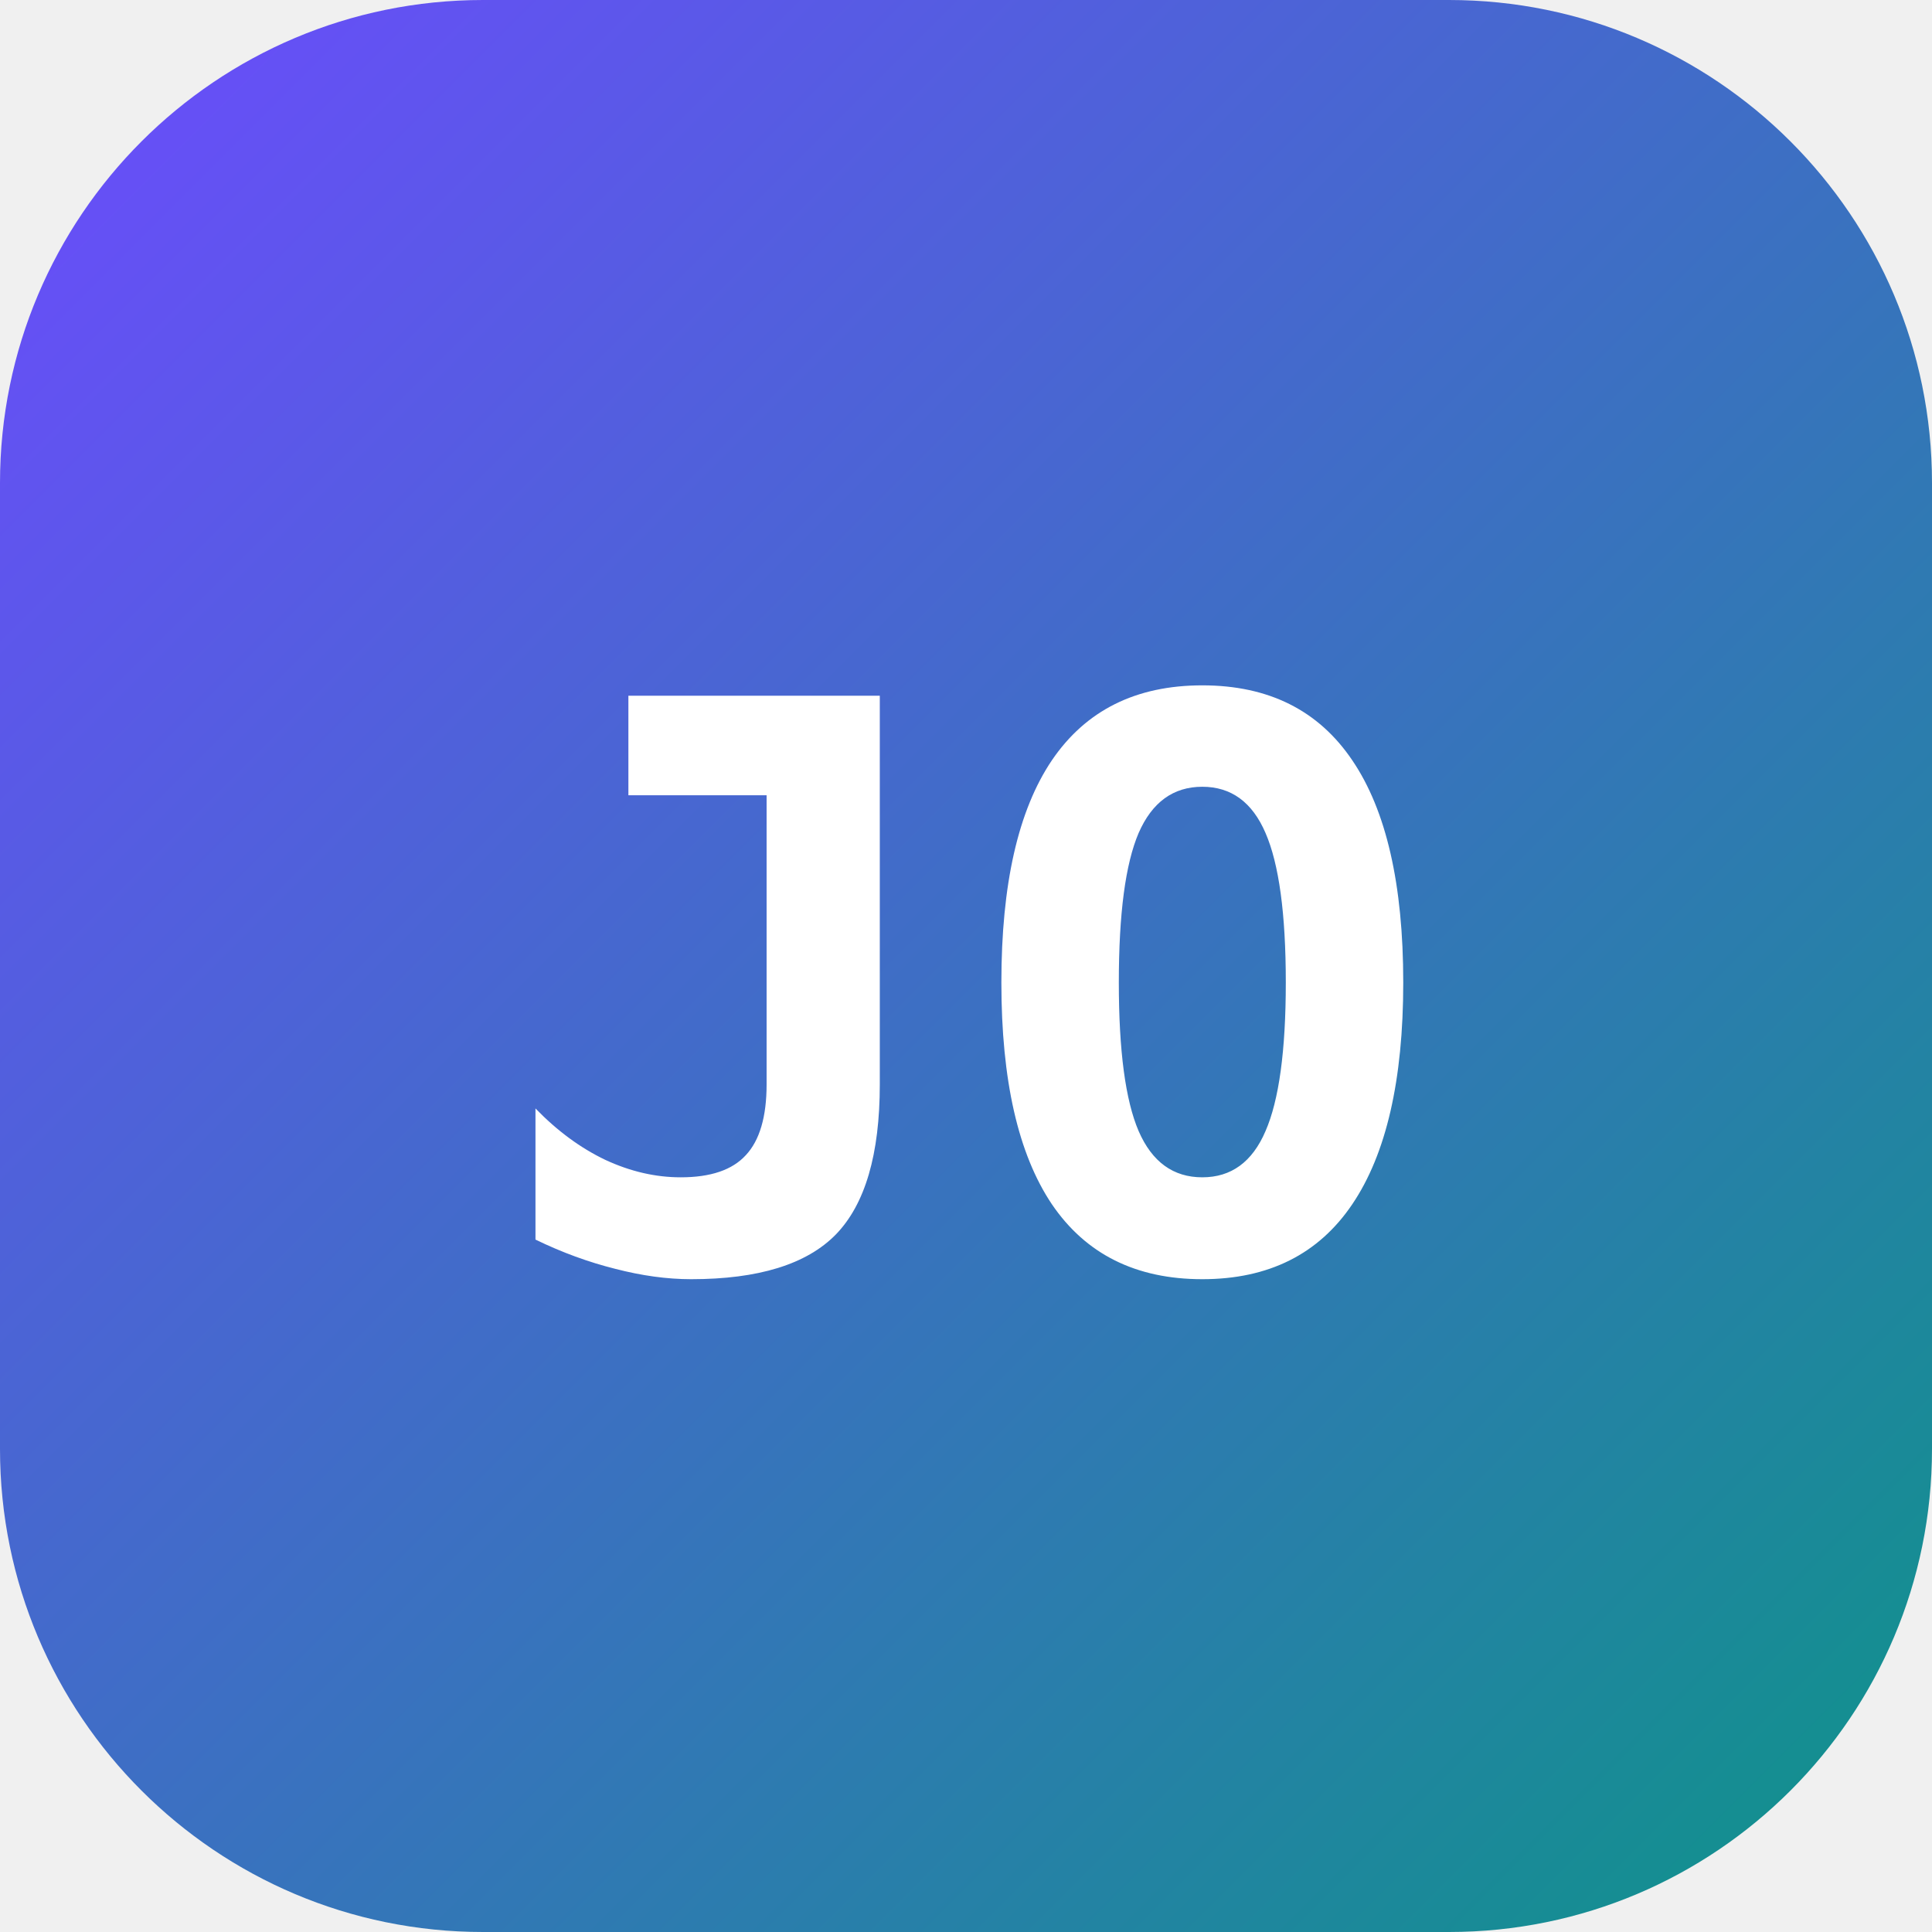
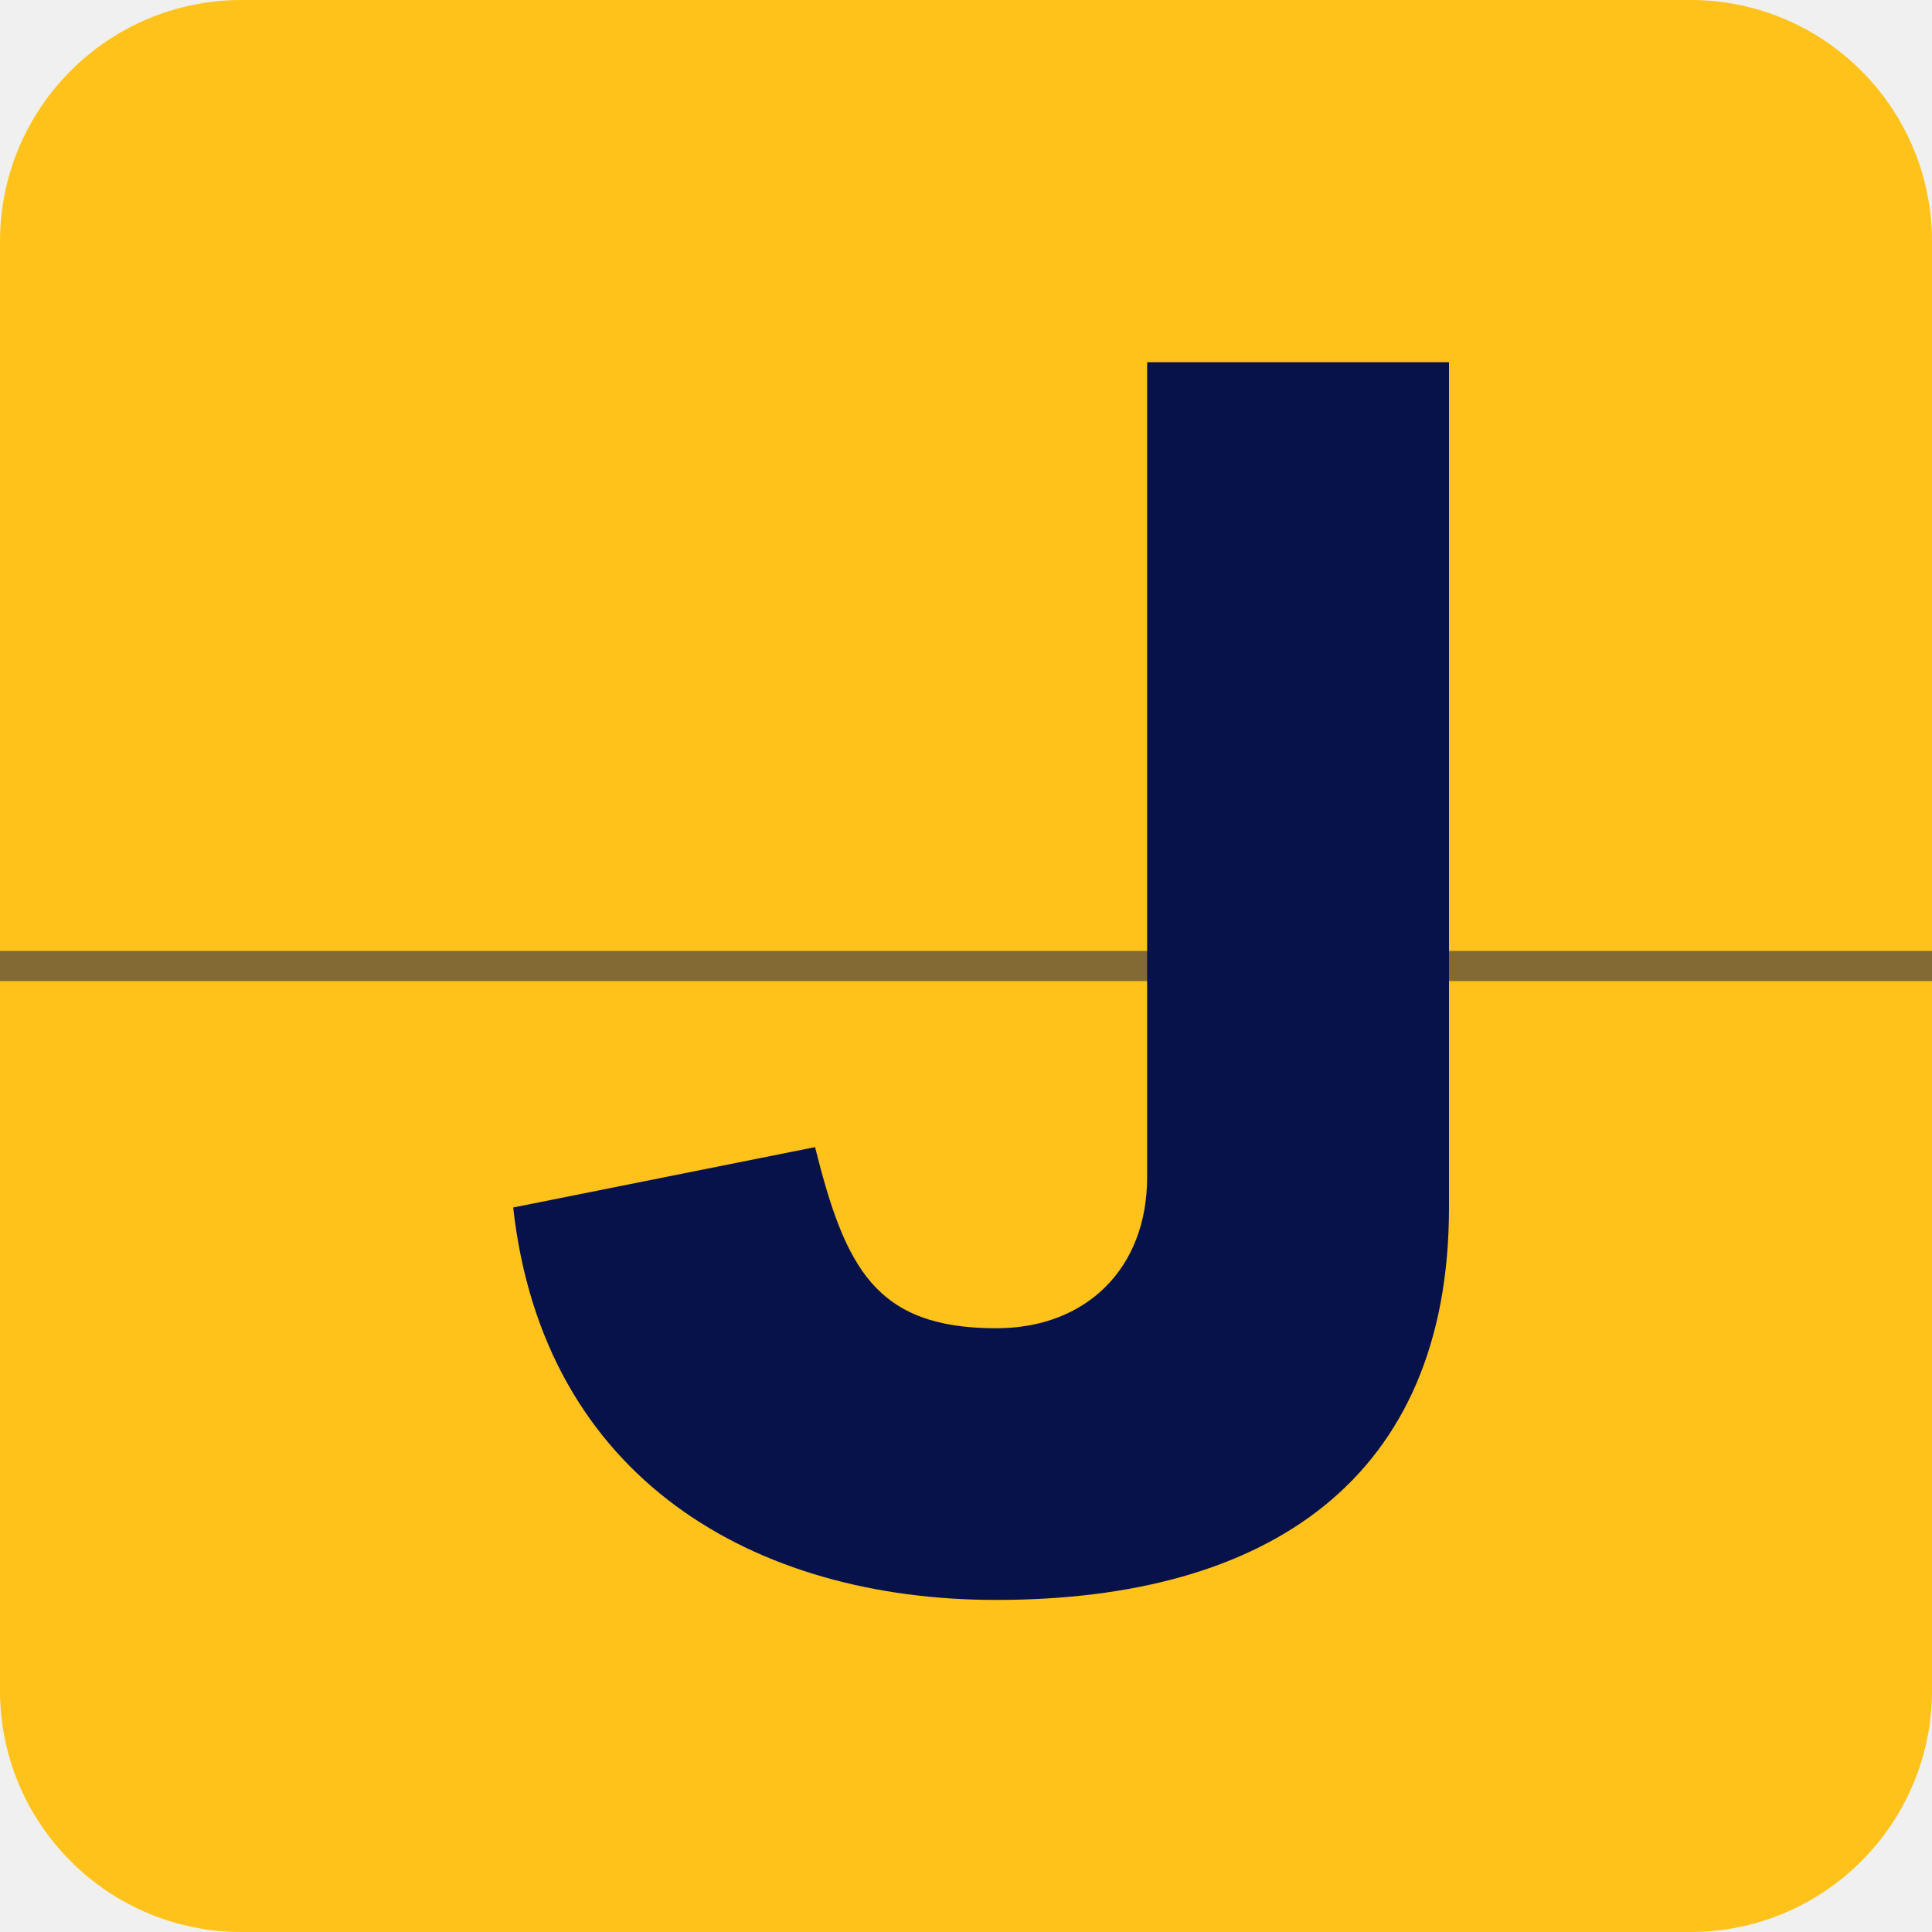
<svg xmlns="http://www.w3.org/2000/svg" viewBox="0 0 64 64">
-   <defs>
-     <linearGradient id="g" x1="0" y1="0" x2="1" y2="1">
-       <stop offset="0" stop-color="#6d4aff" />
-       <stop offset="1" stop-color="#0d9488" />
-     </linearGradient>
-   </defs>
-   <rect width="64" height="64" rx="16" fill="url(#g)" />
-   <text x="32" y="42" text-anchor="middle" font-family="ui-monospace, monospace" font-size="26" font-weight="700" fill="#fff">JO</text>
+   <rect width="64" height="64" rx="8" fill="#ffc21a" />
+   <path d="M0 31.5h64v1H0z" fill="#07124a" opacity=".5" />
+   <path d="M38 12h10v28c0 9-6 13-15 13-8 0-15-4-16-13l10-2c1 4 2 6 6 6 3 0 5-2 5-5z" fill="#07124a" />
</svg>
